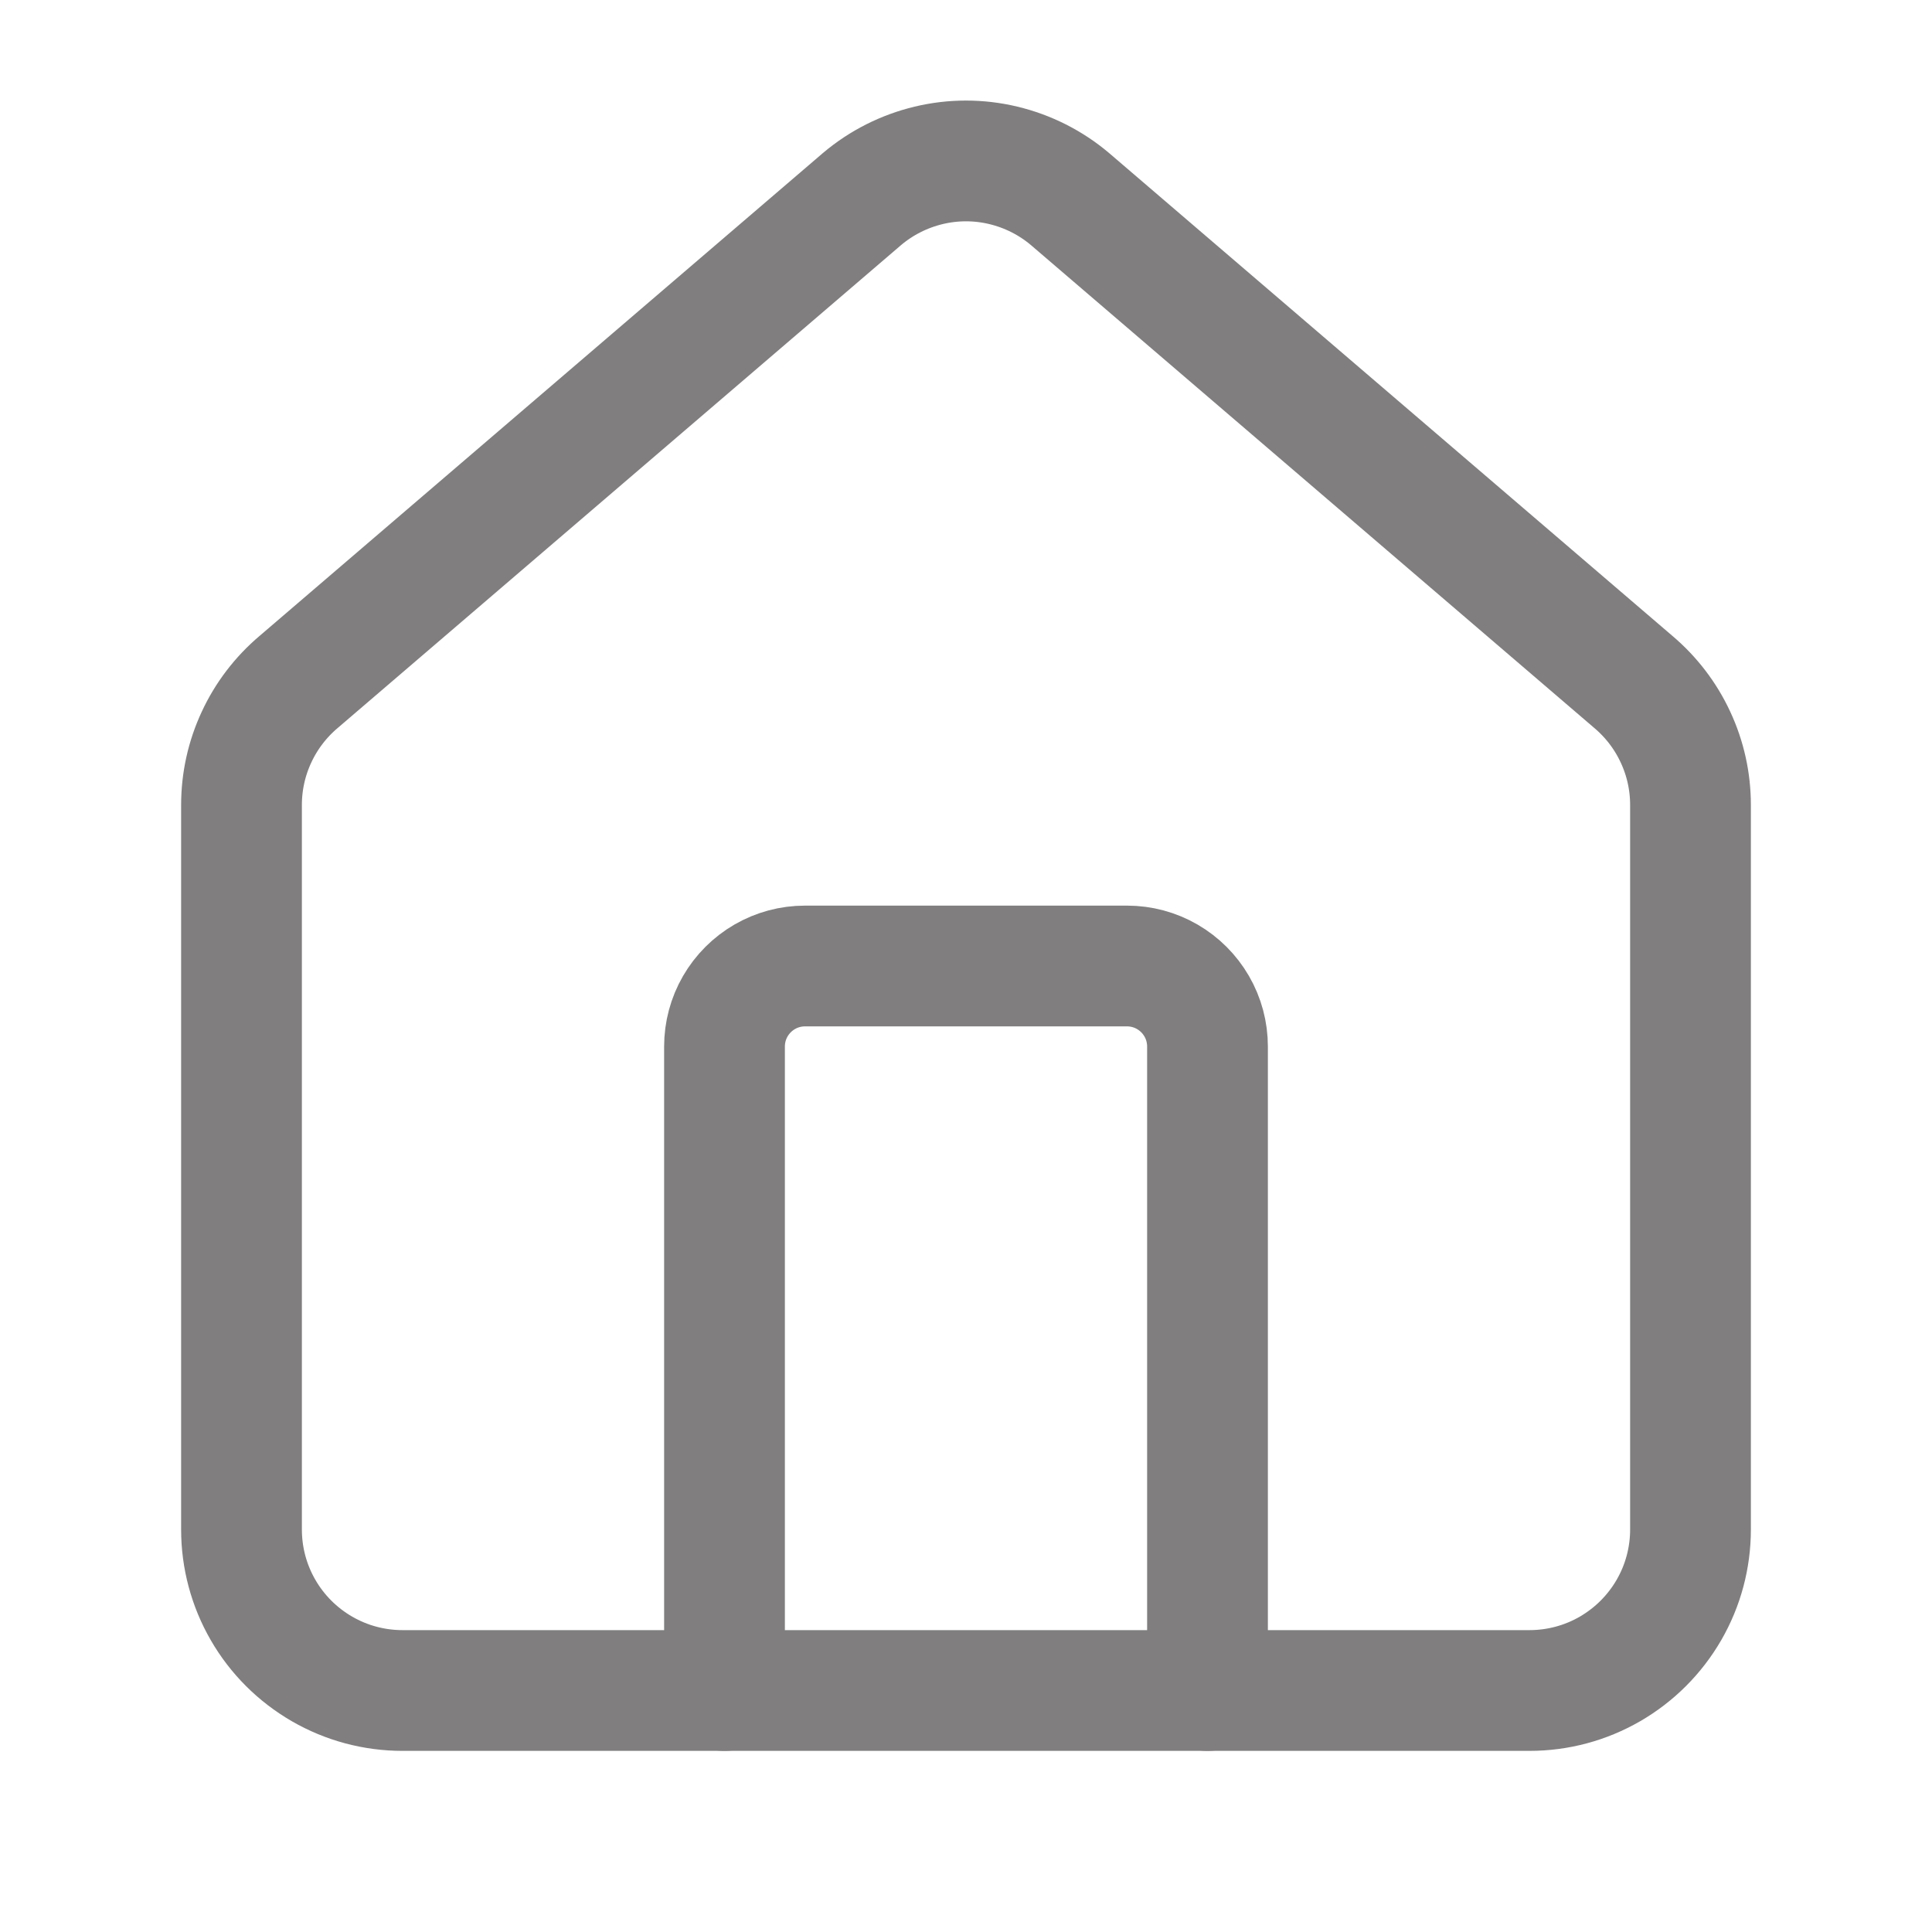
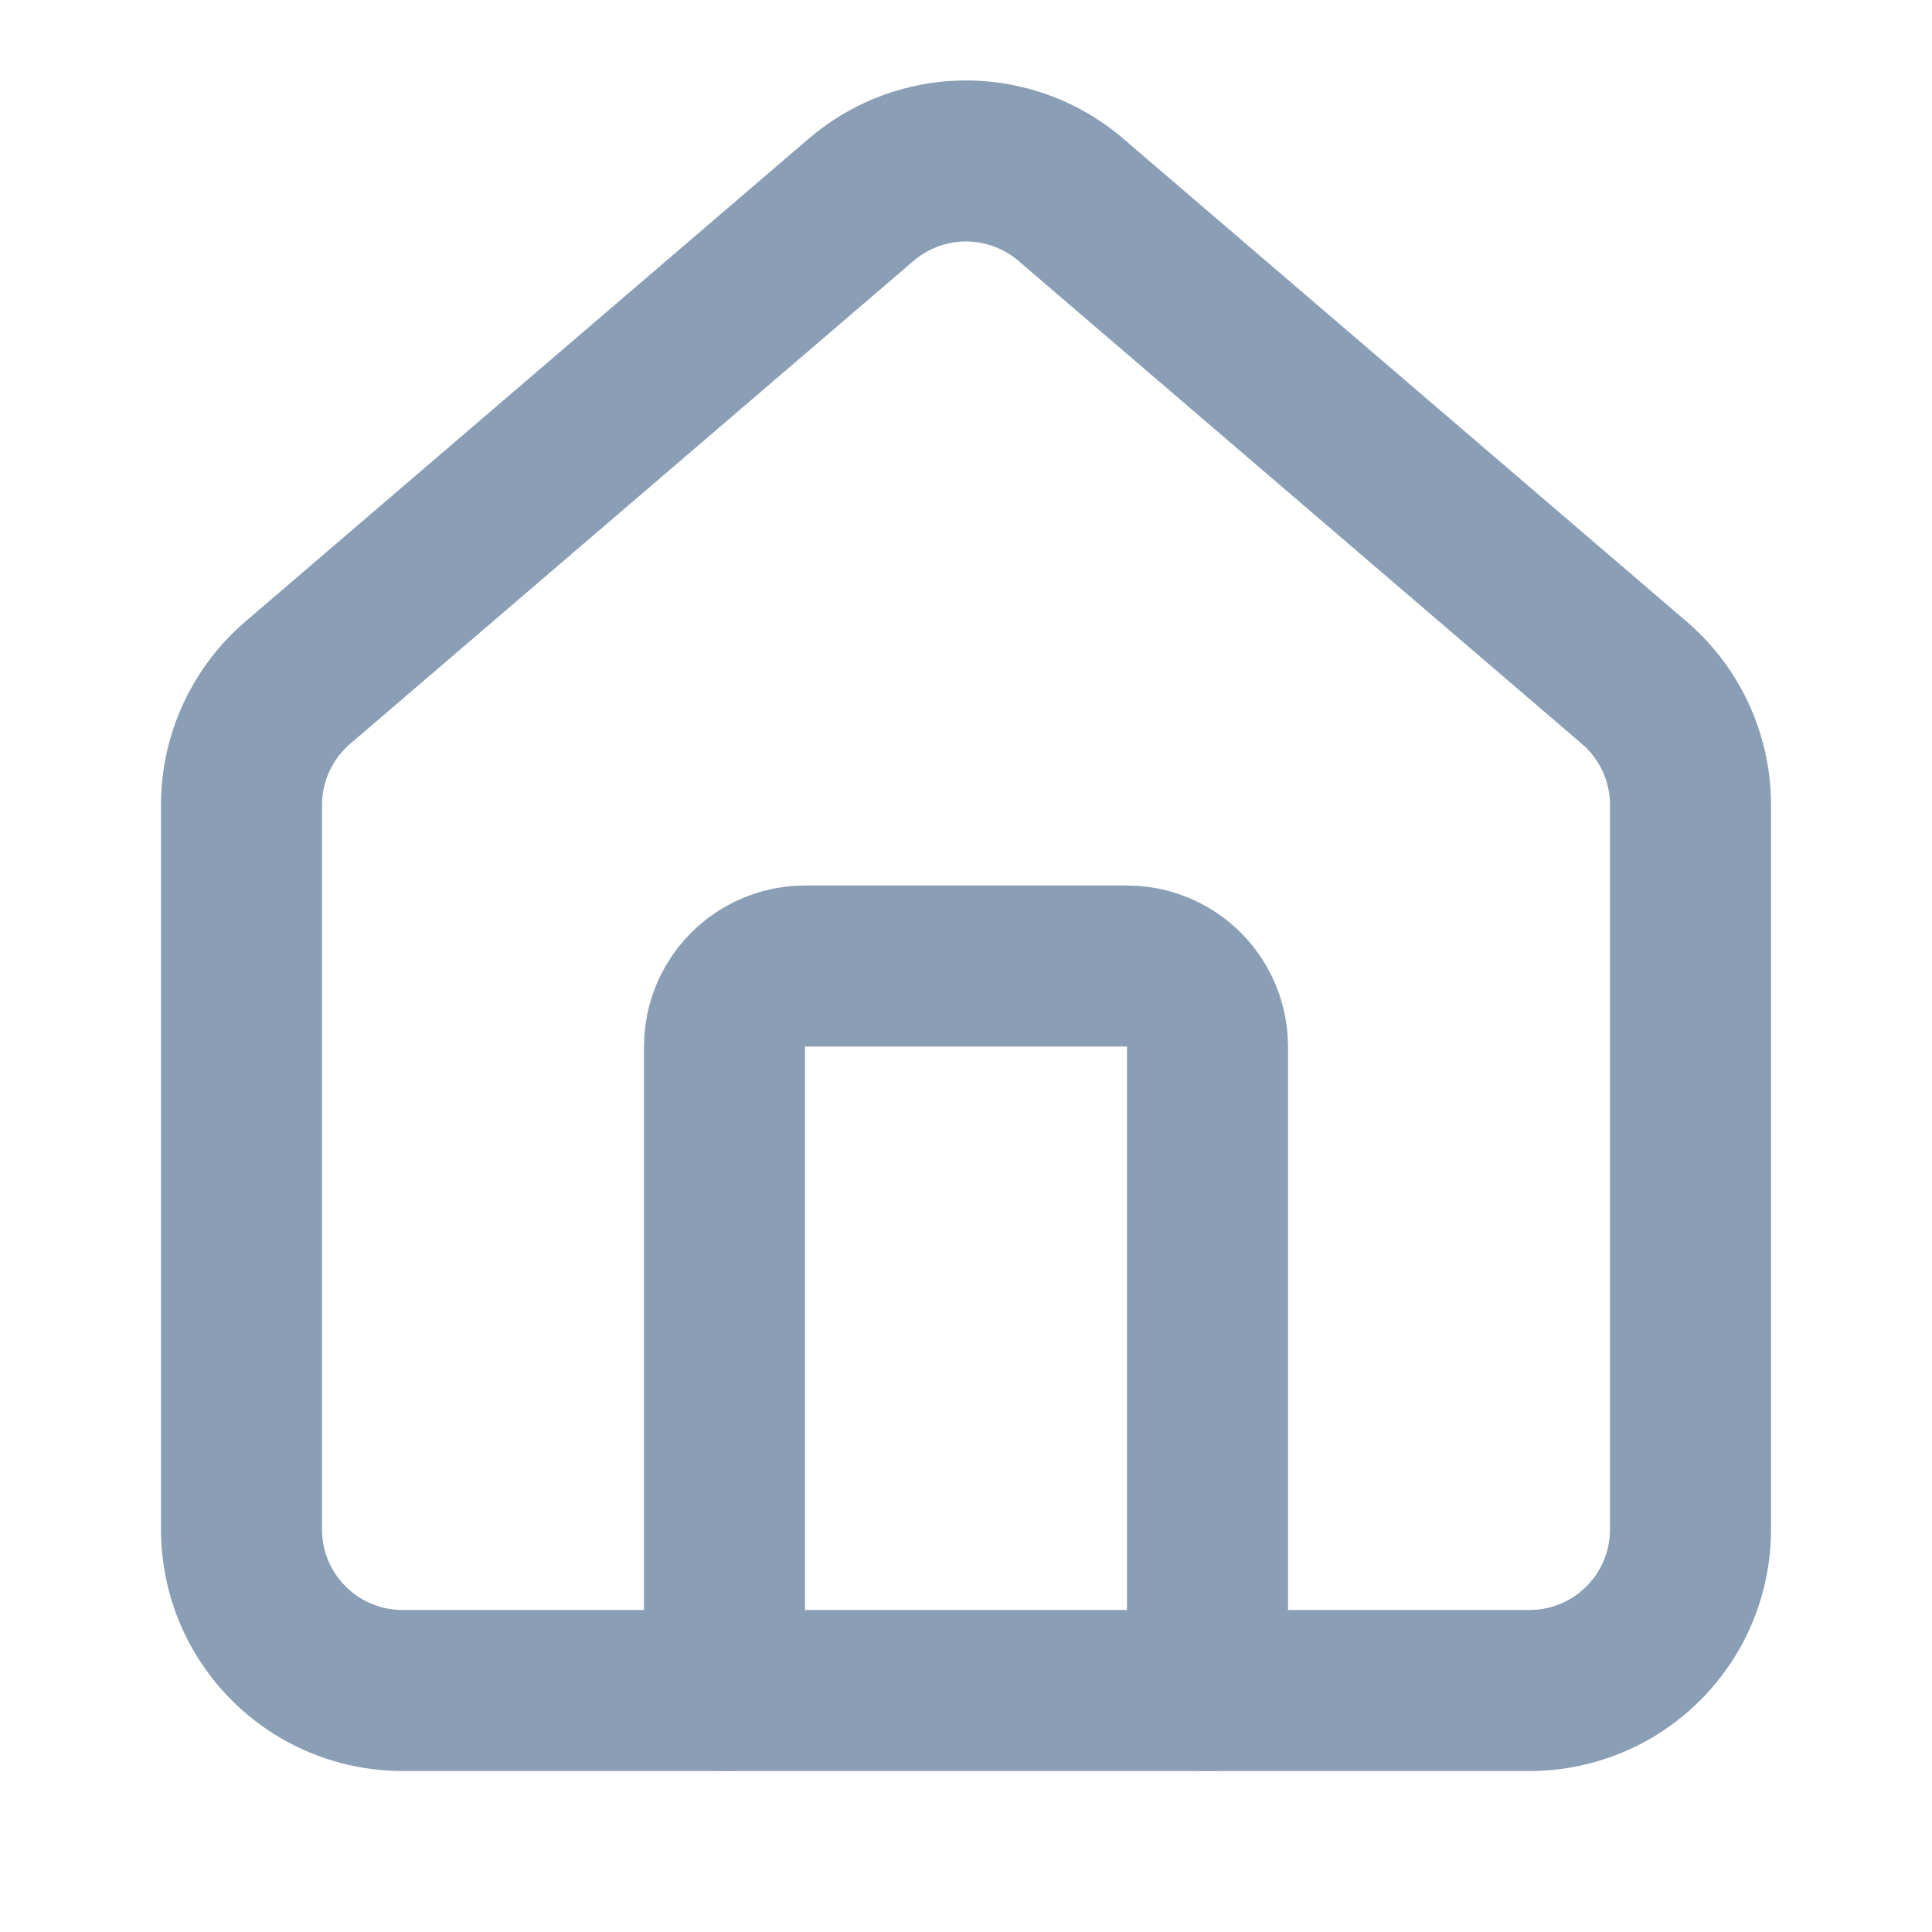
- <svg xmlns="http://www.w3.org/2000/svg" viewBox="0 0 24 24" width="24" height="24" fill="none" customFrame="#000000">
-   <rect id="tabbar_normal_1 1" width="24" height="24" x="0" y="0" />
-   <rect id="house" width="24" height="24" x="0" y="0" />
-   <path id="矢量 55" d="M15 21L15 13C15 12.825 14.954 12.652 14.866 12.5C14.778 12.348 14.652 12.222 14.5 12.134C14.348 12.046 14.176 12 14 12L10 12C9.824 12 9.652 12.046 9.5 12.134C9.348 12.222 9.222 12.348 9.134 12.5C9.046 12.652 9 12.825 9 13L9 21" fill-rule="nonzero" stroke="rgb(128,126,126)" stroke-linecap="round" stroke-linejoin="round" stroke-width="1.5" />
-   <path id="矢量 56" d="M3.709 8.472L10.709 2.472C10.948 2.27 11.232 2.127 11.537 2.054C11.841 1.981 12.159 1.981 12.463 2.054C12.768 2.127 13.052 2.27 13.291 2.472L20.291 8.472C20.513 8.66 20.692 8.894 20.814 9.158C20.937 9.422 21 9.709 21 10L21 19C21 19.351 20.908 19.696 20.732 20C20.556 20.304 20.304 20.556 20 20.732C19.696 20.908 19.351 21 19 21L5 21C4.649 21 4.304 20.908 4 20.732C3.696 20.556 3.443 20.304 3.268 20C3.092 19.696 3 19.351 3 19L3 10C3 9.709 3.063 9.422 3.186 9.158C3.308 8.894 3.487 8.66 3.709 8.472Z" fill-rule="nonzero" stroke="rgb(128,126,126)" stroke-linecap="round" stroke-linejoin="round" stroke-width="1.5" />
+ <svg xmlns="http://www.w3.org/2000/svg" viewBox="0 0 20 20" width="20" height="20" fill="none" customFrame="#000000">
+   <rect id="house" width="20" height="20" x="0" y="0" />
+   <path id="矢量 72" d="M12.5 17.5L12.5 10.833C12.5 10.687 12.461 10.543 12.388 10.417C12.315 10.29 12.21 10.185 12.083 10.112C11.957 10.039 11.813 10 11.667 10L8.333 10C8.187 10 8.043 10.039 7.917 10.112C7.79 10.185 7.685 10.29 7.612 10.417C7.539 10.543 7.5 10.687 7.5 10.833L7.5 17.5" fill-rule="nonzero" stroke="rgb(138,158,181)" stroke-linecap="round" stroke-linejoin="round" stroke-width="1.667" />
+   <path id="矢量 73" d="M2.655 7.631C2.757 7.412 2.906 7.216 3.091 7.06L8.924 2.06C9.124 1.891 9.36 1.772 9.614 1.712C9.868 1.651 10.132 1.651 10.386 1.712C10.64 1.772 10.876 1.891 11.076 2.06L16.909 7.06C17.094 7.216 17.243 7.412 17.345 7.631C17.447 7.851 17.5 8.091 17.5 8.333L17.5 15.833C17.5 16.126 17.423 16.413 17.277 16.667C17.13 16.92 16.92 17.13 16.667 17.277C16.413 17.423 16.126 17.5 15.833 17.5L4.167 17.5C3.874 17.5 3.587 17.423 3.333 17.277C3.08 17.13 2.87 16.92 2.723 16.667C2.577 16.413 2.5 16.126 2.5 15.833L2.5 8.333C2.5 8.091 2.553 7.851 2.655 7.631Z" fill-rule="nonzero" stroke="rgb(138,158,181)" stroke-linecap="round" stroke-linejoin="round" stroke-width="1.667" />
</svg>
